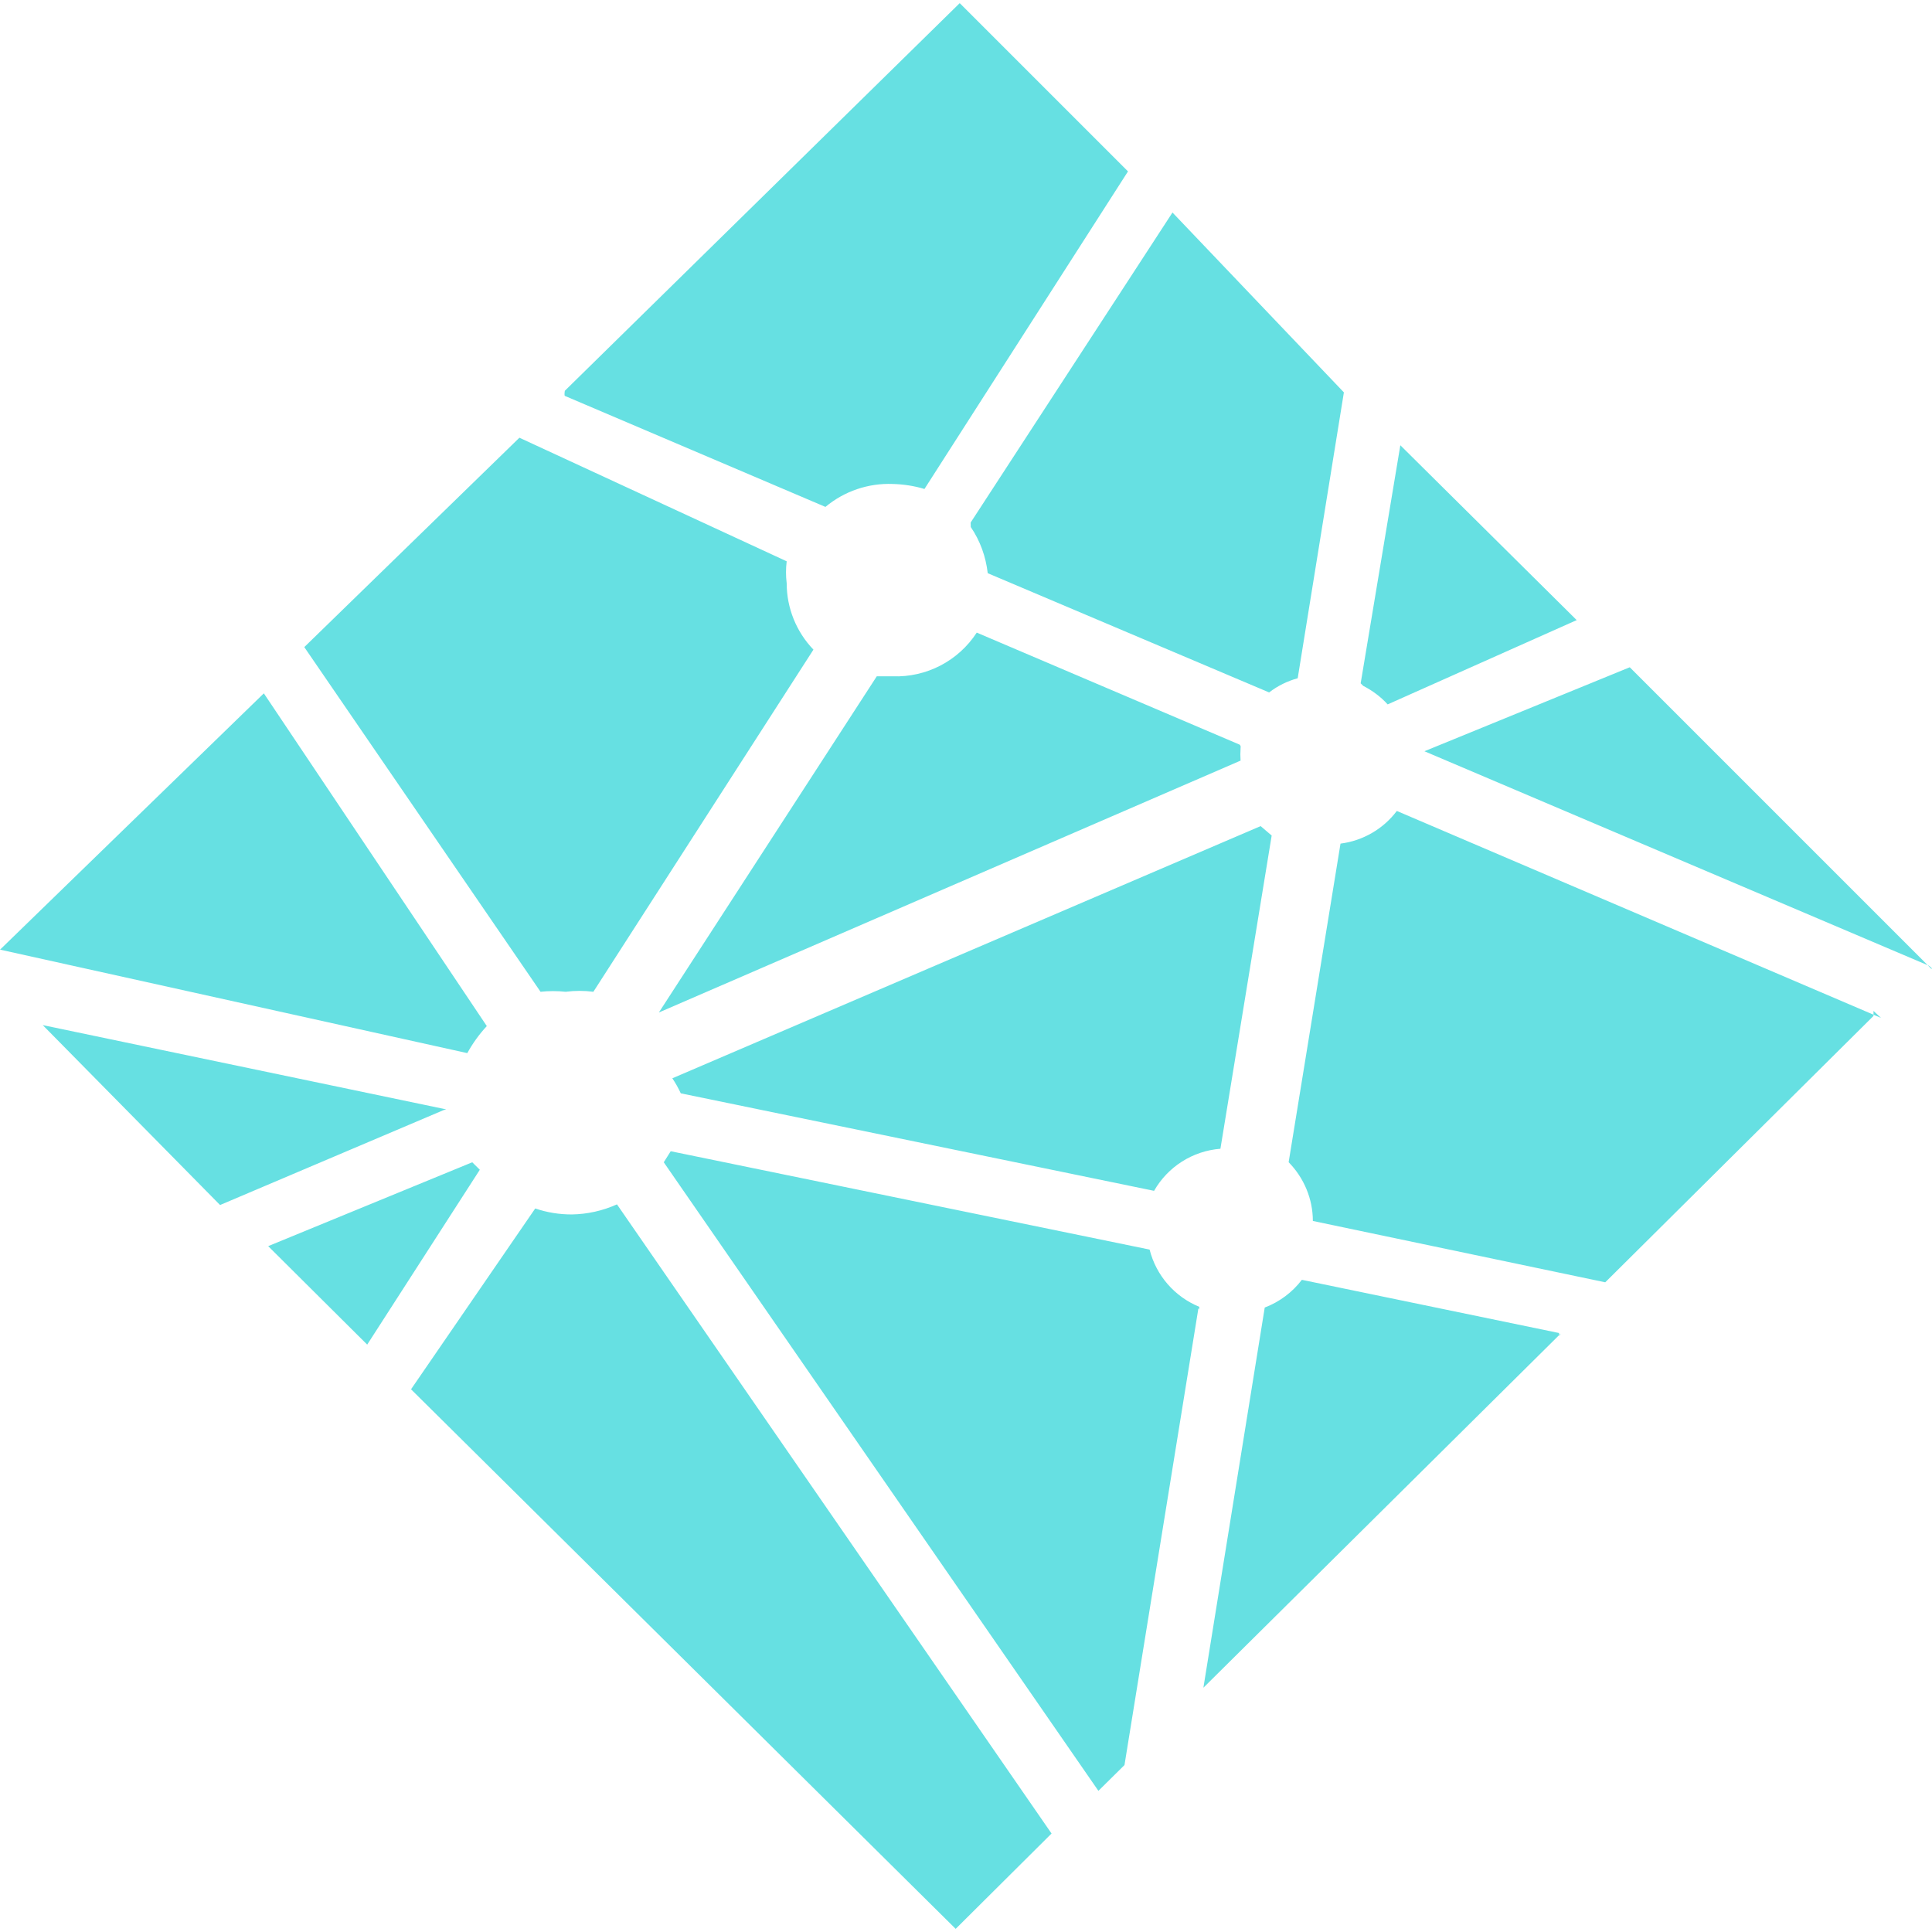
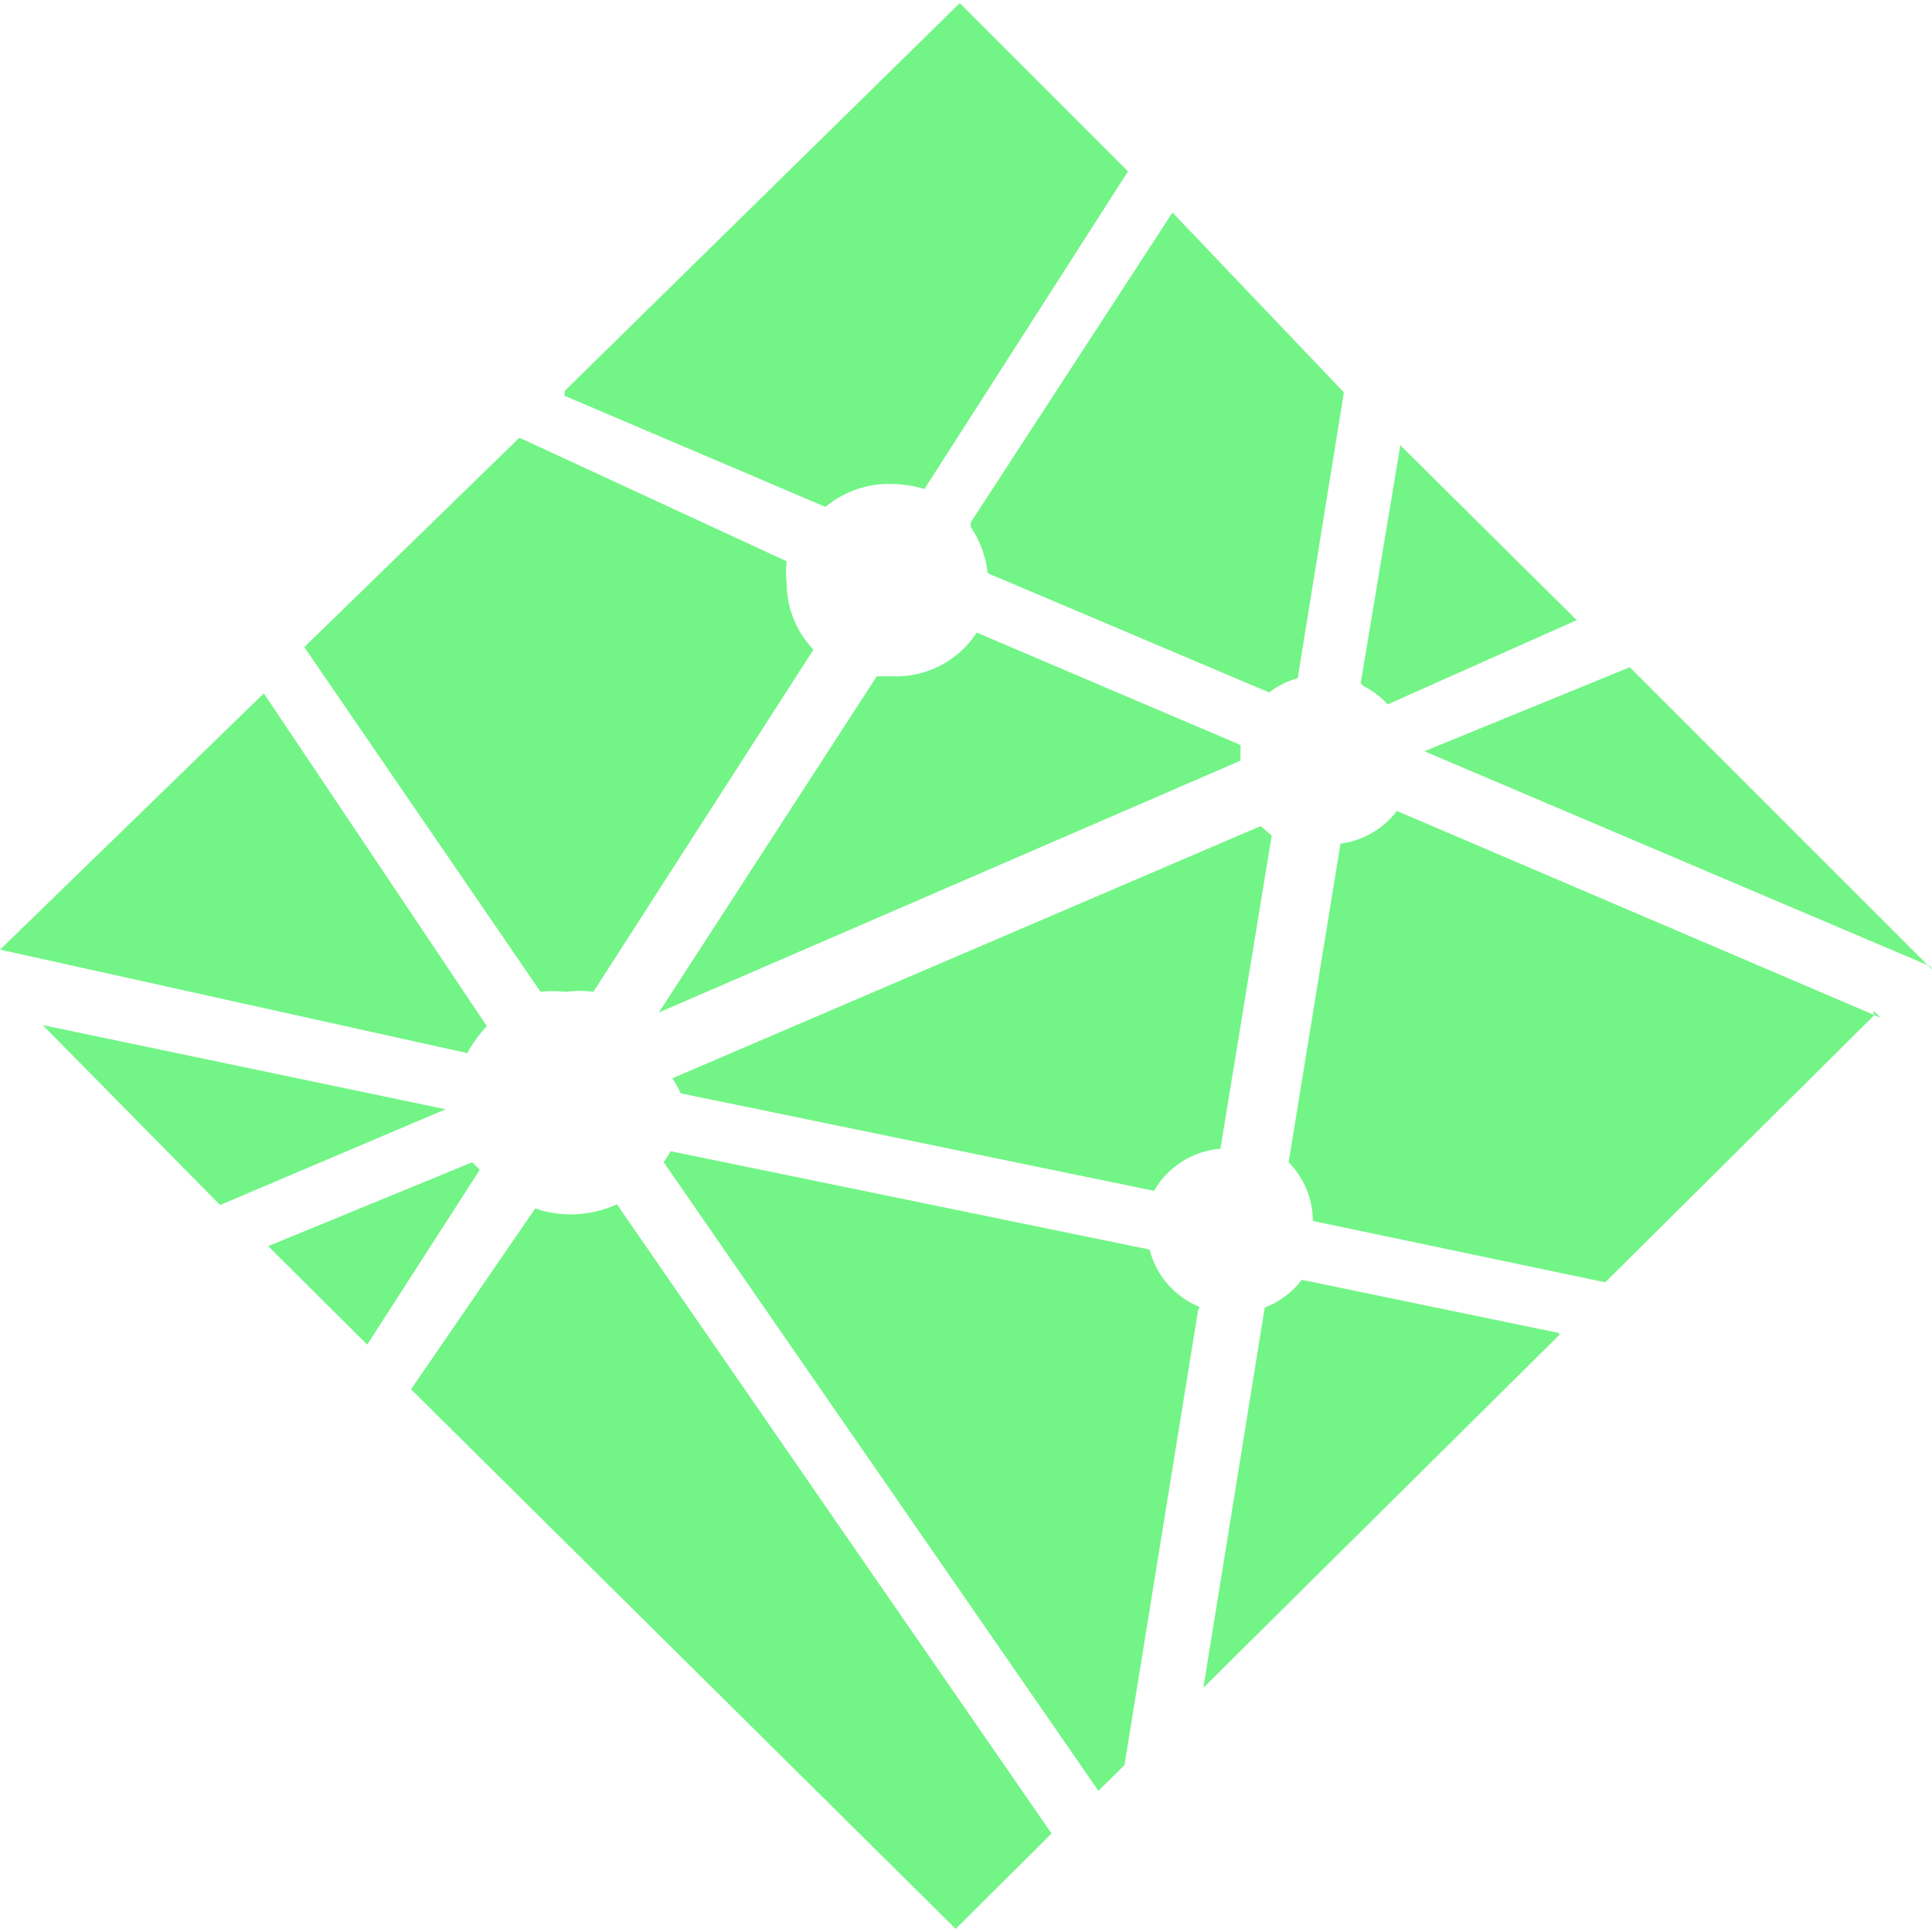
<svg xmlns="http://www.w3.org/2000/svg" width="1em" height="1em" viewBox="0 0 32 32">
-   <path fill="#66e0e2" d="M22.579 11.36c.151.077.291.181.405.307l3.131-1.396l-2.921-2.896l-.657 3.943zm-6.5-2.631c.156.229.249.489.281.765l4.661 1.975c.14-.109.301-.188.473-.235l.765-4.735L19.42 3.52l-3.343 5.135zm15.91 7.318l-4.995-4.995l-3.401 1.391l8.355 3.552s.073.052.041.052zm-.833.813l-8.02-3.428a1.39 1.39 0 0 1-.933.541l-.859 5.277c.255.26.401.609.401.973l4.843 1.016l4.443-4.412v-.083zm-10.625-4.527l-4.353-1.855a1.593 1.593 0 0 1-1.391.724h-.265l-3.609 5.568l9.635-4.172v.011a1.674 1.674 0 0 1 0-.224c.005-.016 0-.036-.016-.052zm5.292 9.746l-4.26-.881a1.4 1.4 0 0 1-.615.459l-1.016 6.297l5.917-5.865s-.011.032-.027.032zm-5.959-.434a1.393 1.393 0 0 1-.823-.948l-7.932-1.629l-.115.183l7.199 10.411l.432-.427l1.224-7.563s.041.031.015.016zm-8.588-3.536l7.839 1.615a1.39 1.39 0 0 1 1.099-.697l.849-5.188l-.183-.156l-9.744 4.177c.052.077.099.161.14.249zm-3.287 1.307l-.167-.165l-3.38 1.389l1.64 1.631l1.865-2.896zm2.23.532a1.895 1.895 0 0 1-.749.167c-.209 0-.407-.032-.605-.099l-2.057 2.995l9.021 8.937l1.588-1.579zm-1.266-3.521c.135-.015.276-.015.416 0c.152-.02.308-.02.459 0l3.645-5.667a1.588 1.588 0 0 1-.443-1.099a1.478 1.478 0 0 1 0-.364L8.603 7.25L5.04 10.718zm.402-9.87l4.317 1.839a1.64 1.64 0 0 1 1.115-.38c.177.005.353.031.525.083l3.371-5.26L15.896.052L9.355 6.473s-.011.068 0 .084zM7.74 17.443c.088-.161.197-.312.323-.448L4.37 11.484L.001 15.729zm-.349.932L.708 16.979l2.937 2.98l3.704-1.573z" />
+   <path fill="#72f586" d="M22.579 11.36c.151.077.291.181.405.307l3.131-1.396l-2.921-2.896l-.657 3.943zm-6.5-2.631c.156.229.249.489.281.765l4.661 1.975c.14-.109.301-.188.473-.235l.765-4.735L19.42 3.52l-3.343 5.135zm15.91 7.318l-4.995-4.995l-3.401 1.391l8.355 3.552s.073.052.041.052zm-.833.813l-8.02-3.428a1.39 1.39 0 0 1-.933.541l-.859 5.277c.255.26.401.609.401.973l4.843 1.016l4.443-4.412v-.083zm-10.625-4.527l-4.353-1.855a1.593 1.593 0 0 1-1.391.724h-.265l-3.609 5.568l9.635-4.172v.011a1.674 1.674 0 0 1 0-.224c.005-.016 0-.036-.016-.052zm5.292 9.746l-4.26-.881a1.4 1.4 0 0 1-.615.459l-1.016 6.297l5.917-5.865s-.011.032-.027.032zm-5.959-.434a1.393 1.393 0 0 1-.823-.948l-7.932-1.629l-.115.183l7.199 10.411l.432-.427l1.224-7.563s.041.031.015.016zm-8.588-3.536l7.839 1.615a1.39 1.39 0 0 1 1.099-.697l.849-5.188l-.183-.156l-9.744 4.177c.052.077.099.161.14.249zm-3.287 1.307l-.167-.165l-3.38 1.389l1.64 1.631l1.865-2.896zm2.23.532a1.895 1.895 0 0 1-.749.167c-.209 0-.407-.032-.605-.099l-2.057 2.995l9.021 8.937l1.588-1.579zm-1.266-3.521c.135-.015.276-.015.416 0c.152-.02.308-.02.459 0l3.645-5.667a1.588 1.588 0 0 1-.443-1.099a1.478 1.478 0 0 1 0-.364L8.603 7.25L5.04 10.718zm.402-9.87l4.317 1.839a1.64 1.64 0 0 1 1.115-.38c.177.005.353.031.525.083l3.371-5.26L15.896.052L9.355 6.473s-.011.068 0 .084zM7.74 17.443c.088-.161.197-.312.323-.448L4.37 11.484L.001 15.729zm-.349.932L.708 16.979l2.937 2.98l3.704-1.573z" />
</svg>
